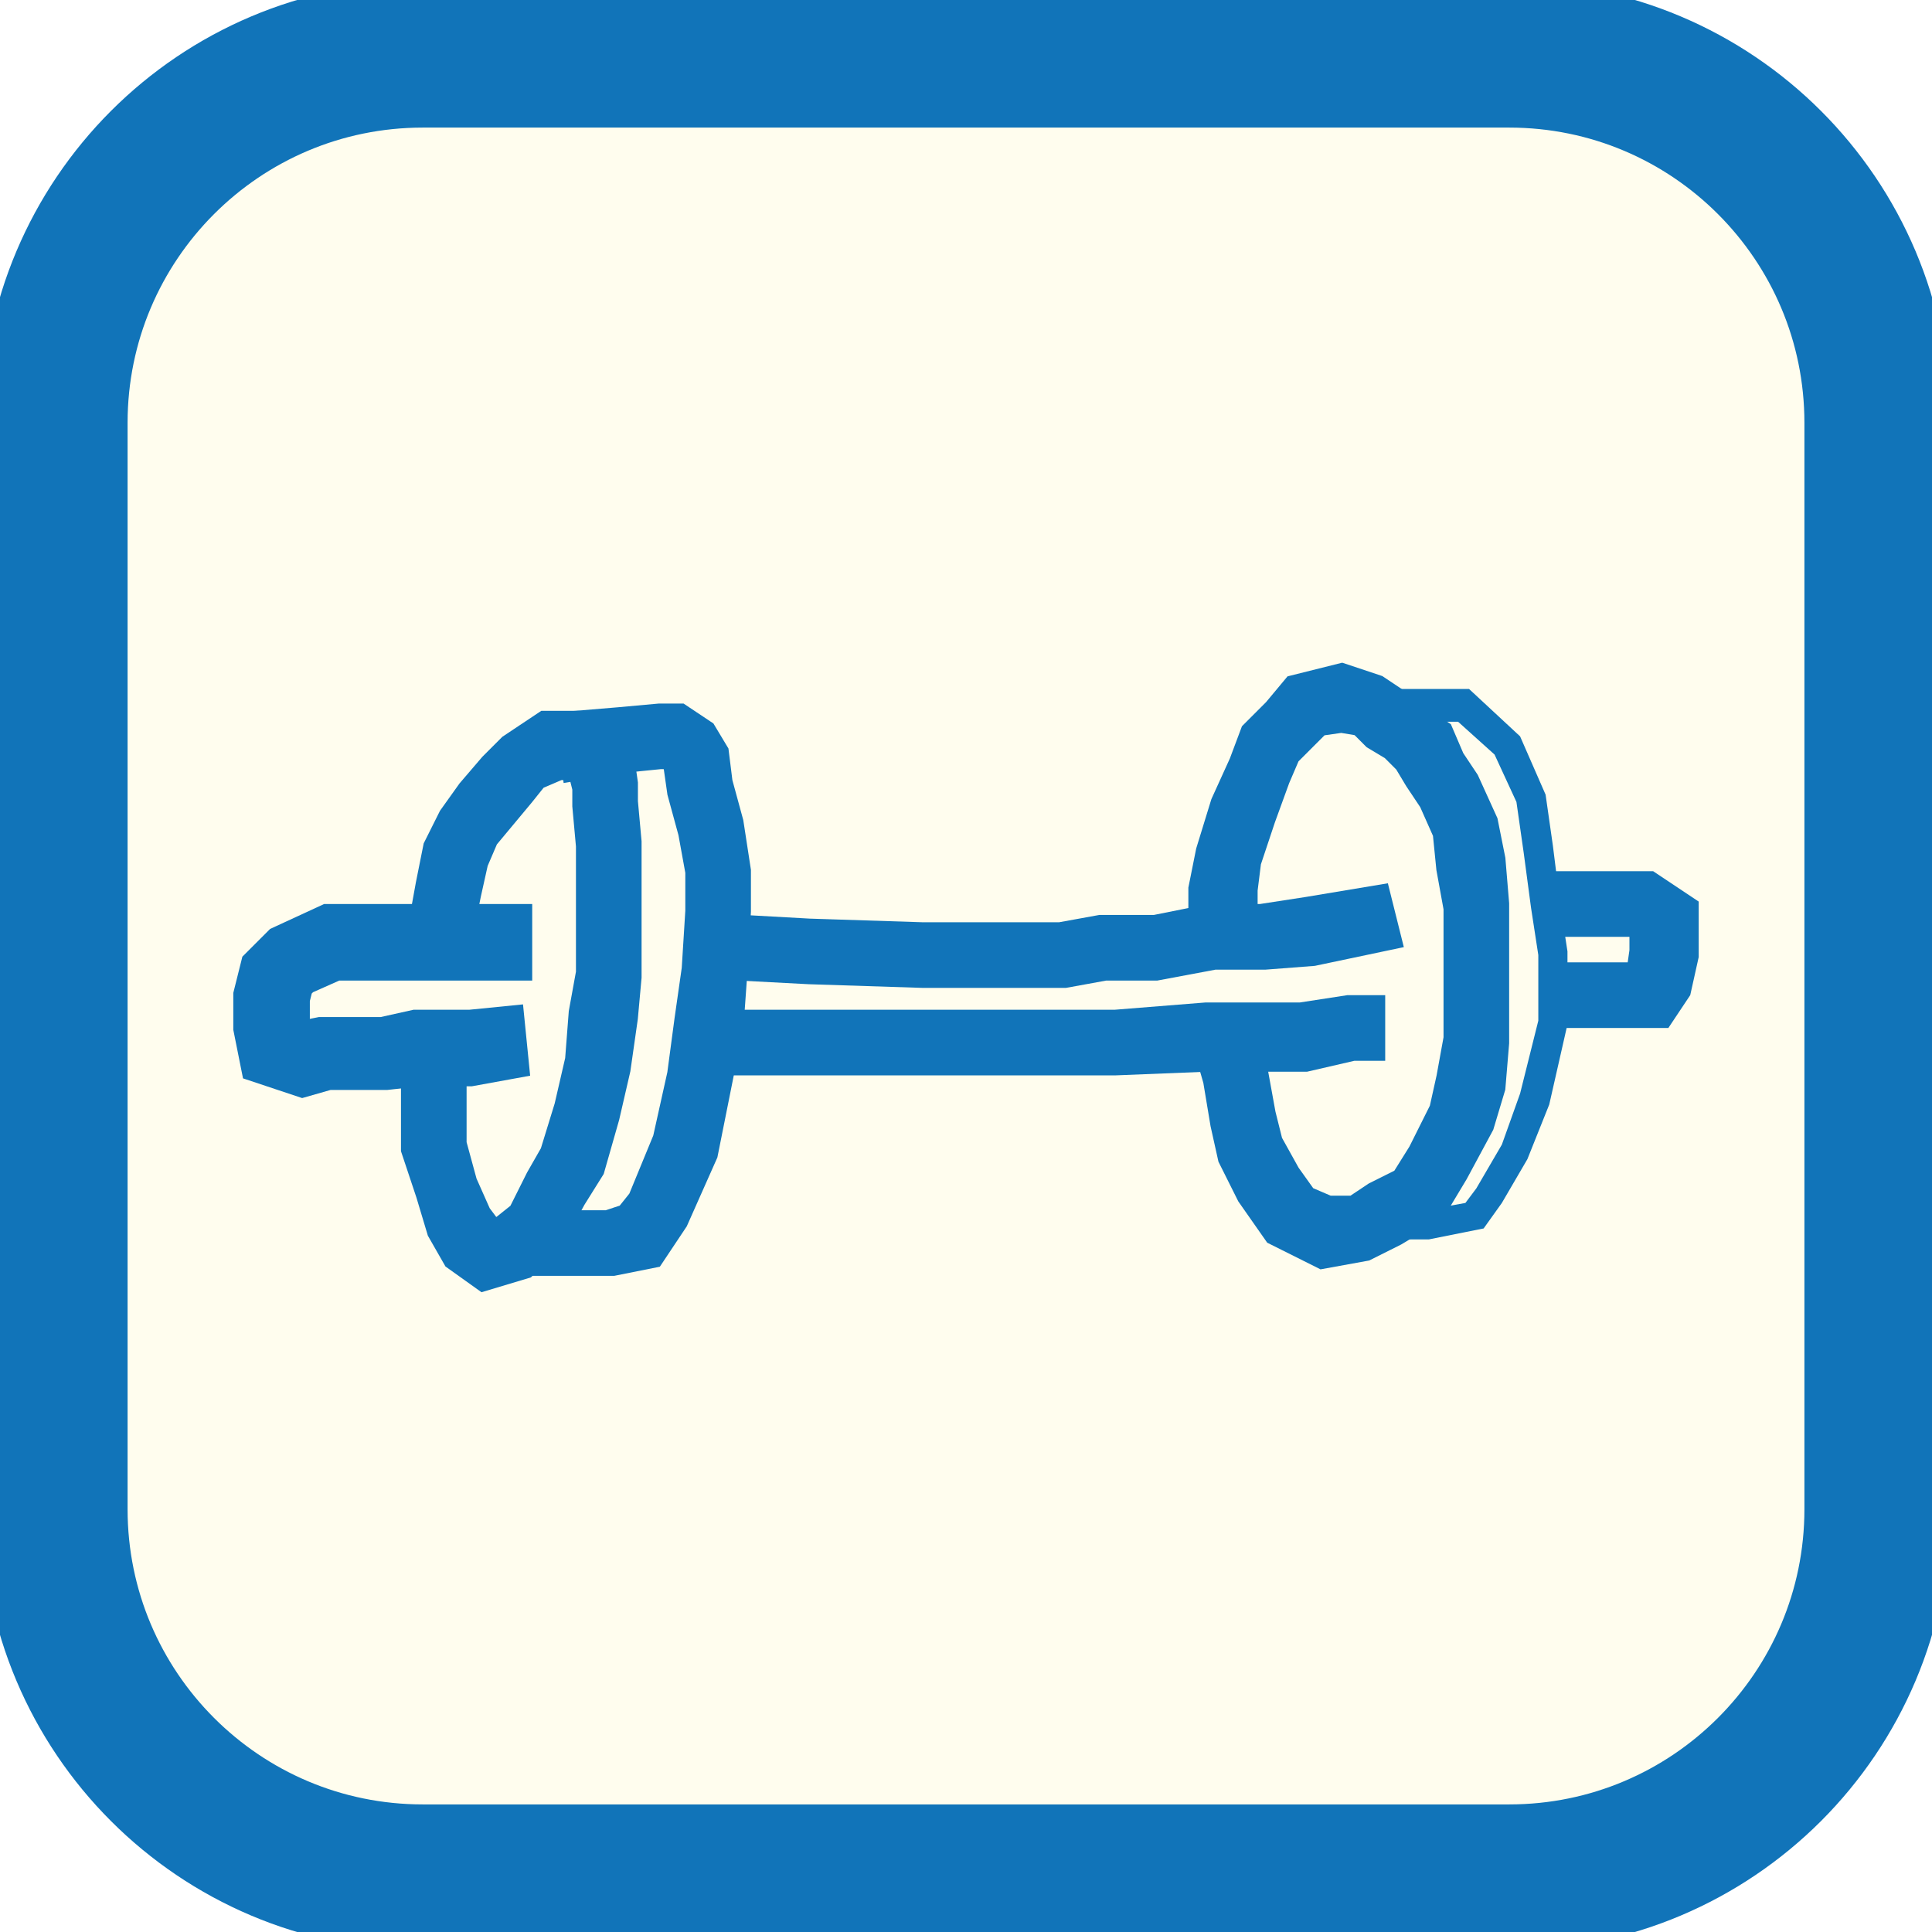
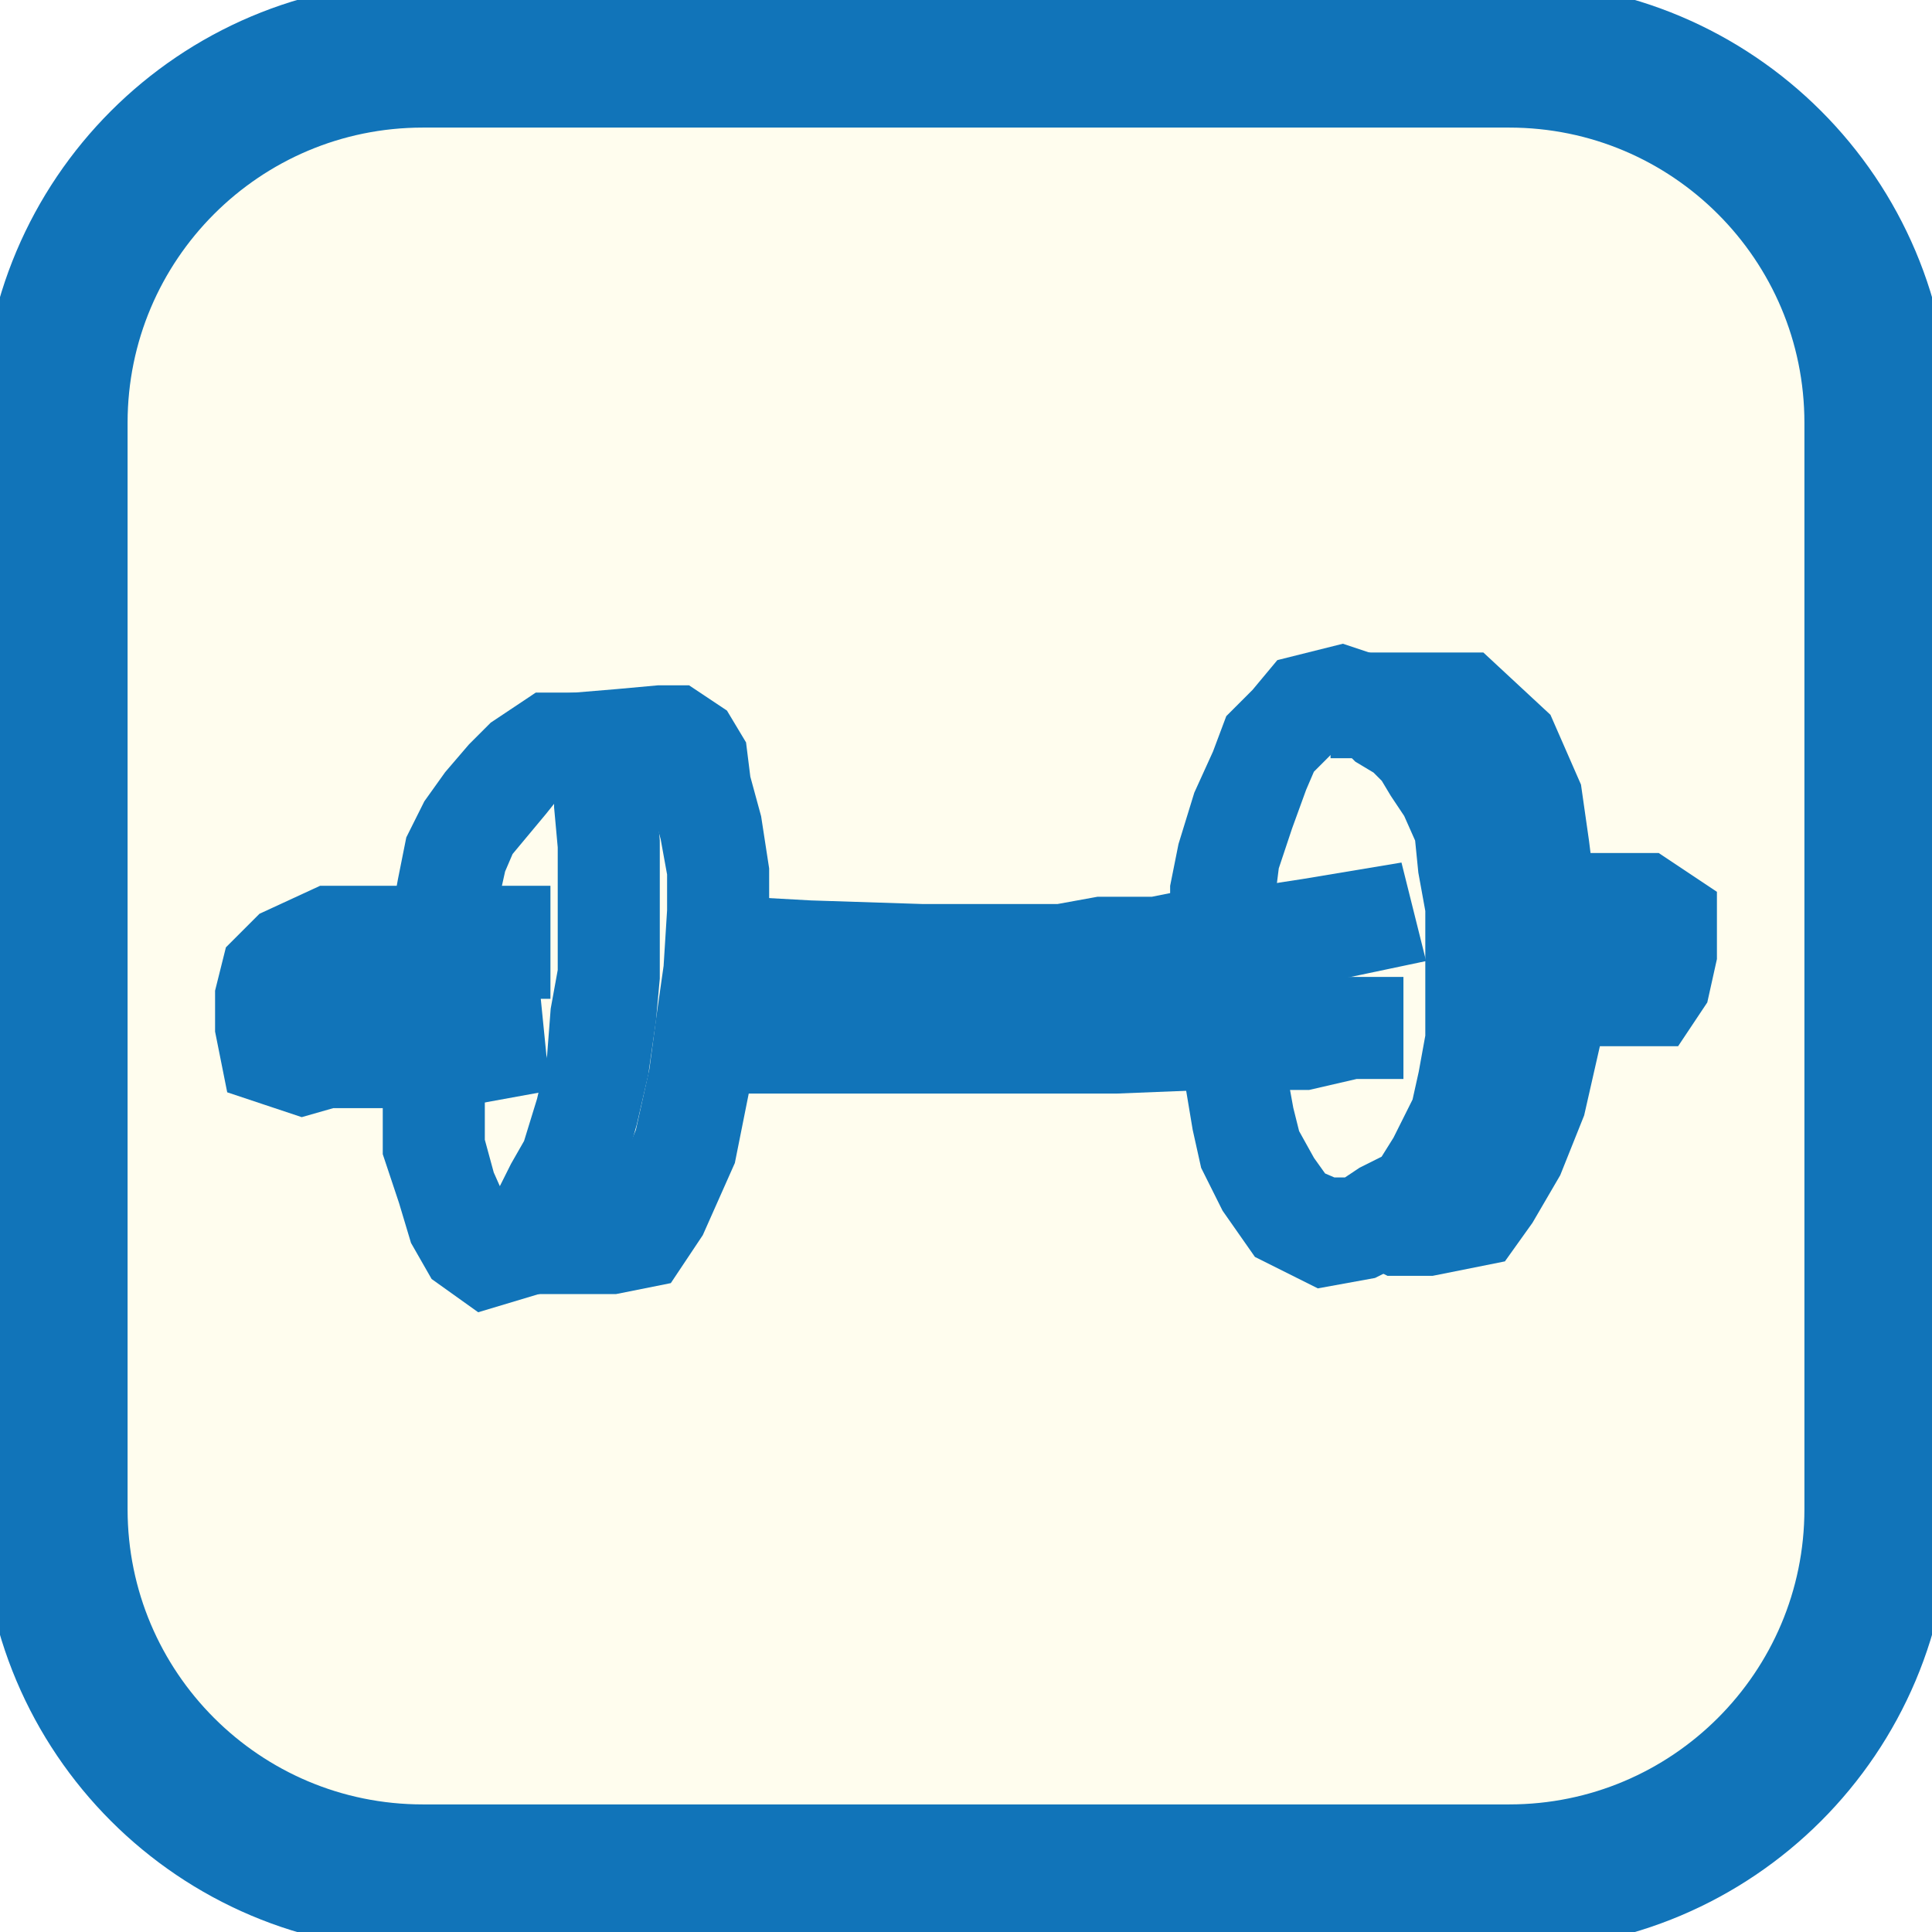
- <svg xmlns="http://www.w3.org/2000/svg" id="Layer_1" version="1.1" viewBox="0 0 53 53">
+ <svg xmlns="http://www.w3.org/2000/svg" version="1.1" viewBox="0 0 53 53">
  <defs>
    <style>
-       .st0, .st1 {
+       .cls-1 {
        fill: #1174b9;
+         stroke-width: 2px;
      }

-       .st2 {
-         stroke-width: 4px;
-       }
- 
-       .st2, .st1 {
+       .cls-1, .cls-2 {
        stroke: #1174b9;
        stroke-miterlimit: 10;
      }

-       .st2, .st3 {
+       .cls-2 {
+         stroke-width: 4px;
+       }
+ 
+       .cls-2, .cls-3 {
        fill: #fffdee;
      }
    </style>
  </defs>
-   <rect class="st3" x="3" y="3.3" width="47" height="47" rx="8.5" ry="8.5" />
-   <rect class="st2" x="1.5" y="1.5" width="50" height="50" rx="10.1" ry="10.1" />
-   <polygon class="st1" points="13.3 34.9 12.6 34.4 12.2 33.7 11.9 32.7 11.5 31.5 11.5 28.9 12.3 28.9 12.3 31.4 12.6 32.5 13 33.4 13.3 33.8 13.5 34 13.9 33.8 14.4 33.4 14.9 32.4 15.3 31.7 15.7 30.4 16 29.1 16.1 27.8 16.3 26.7 16.3 23.2 16.2 22.1 16.2 21.6 16.1 21.2 16 21 15.6 20.9 15.3 20.9 14.6 21.2 14.2 21.7 13.7 22.3 13.2 22.9 12.9 23.6 12.7 24.5 12.5 25.5 11.7 25.4 11.9 24.3 12.1 23.3 12.5 22.5 13 21.8 13.6 21.1 14.1 20.6 15 20 15.8 20 16.5 20.3 16.9 20.8 17 21.5 17 22 17.1 23.1 17.1 26.8 17 27.9 16.8 29.3 16.5 30.6 16.1 32 15.6 32.8 15 33.9 14.3 34.6 13.3 34.9" />
-   <polygon class="st1" points="8.3 29.6 7.1 29.2 6.9 28.2 6.9 27.3 7.1 26.5 7.7 25.9 9 25.3 14.1 25.3 14.1 26.4 9.2 26.4 8.3 26.8 8.1 27 8 27.4 8 28.1 8 28.4 8.3 28.5 8.8 28.4 10.5 28.4 11.4 28.2 12.9 28.2 13.9 28.1 14 29.1 12.9 29.3 11.5 29.3 10.6 29.4 9 29.4 8.3 29.6" />
-   <polygon class="st1" points="16.8 34.5 14.5 34.5 14.5 33.7 16.7 33.7 17.3 33.5 17.7 33 18.4 31.3 18.8 29.5 19 28 19.2 26.6 19.3 25 19.3 23.9 19.1 22.8 18.8 21.7 18.7 21 18.6 20.7 18.4 20.6 18.1 20.6 17.1 20.7 15.9 20.9 15.8 20 17 19.9 18.1 19.8 18.6 19.8 19.2 20.2 19.5 20.7 19.6 21.5 19.9 22.6 20.1 23.9 20.1 25 20 26.7 19.9 28.1 19.6 29.6 19.2 31.6 18.4 33.4 17.8 34.3 16.8 34.5" />
-   <polygon class="st1" points="30.6 29 19.5 29 19.5 28.2 30.6 28.2 33.1 28 35.7 28 37 27.8 37.5 27.8 37.5 28.6 37.1 28.6 35.8 28.9 33.1 28.9 30.6 29" />
-   <polygon class="st1" points="29.2 26.6 25.3 26.6 22.2 26.5 20.3 26.4 19.6 26.4 19.7 25.5 20.4 25.6 22.2 25.7 25.3 25.8 29.1 25.8 30.2 25.6 31.7 25.6 33.2 25.3 34.6 25.3 35.9 25.1 37.7 24.8 37.9 25.6 36 26 34.7 26.1 33.3 26.1 31.7 26.4 30.3 26.4 29.2 26.6" />
-   <polygon class="st1" points="36.3 34.3 35.1 33.7 34.4 32.7 33.9 31.7 33.7 30.8 33.5 29.6 33.3 28.9 34.2 28.7 34.3 29.5 34.5 30.6 34.7 31.4 35.2 32.3 35.7 33 36.4 33.3 37.2 33.3 37.8 32.9 38.6 32.5 39.1 31.7 39.7 30.5 39.9 29.6 40.1 28.5 40.1 24.9 39.9 23.8 39.8 22.8 39.4 21.9 39 21.3 38.7 20.8 38.3 20.4 37.8 20.1 37.4 19.7 36.8 19.6 36.1 19.7 35.7 20.1 35.2 20.6 34.9 21.3 34.5 22.4 34.1 23.6 34 24.4 34 25.4 33.1 25.4 33.1 24.4 33.3 23.4 33.7 22.1 34.2 21 34.5 20.2 35.1 19.6 35.6 19 36.8 18.7 37.7 19 38.3 19.4 38.8 19.8 39.4 20.2 39.7 20.9 40.1 21.5 40.6 22.6 40.8 23.6 40.9 24.8 40.9 28.6 40.8 29.8 40.5 30.8 39.8 32.1 39.2 33.1 38.2 33.7 37.4 34.1 36.3 34.3" />
-   <polygon class="st0" points="39.2 34 38.3 34 37.9 33.8 37.8 33.6 38.3 33.2 38.4 33.1 38.4 33.1 38.4 33.1 38.5 33.1 38.5 33.2 39.1 33.2 40.2 33 40.5 32.6 41.2 31.4 41.7 30 42.2 28 42.2 26.2 42 24.9 41.8 23.4 41.6 22 41 20.7 40 19.8 37.5 19.8 37.5 18.9 40.3 18.9 41.7 20.2 42.4 21.8 42.6 23.2 42.8 24.8 43 26.1 43 28.1 42.5 30.3 41.9 31.8 41.2 33 40.7 33.7 39.2 34" />
-   <polygon class="st1" points="45.5 27.7 43.2 27.7 43.2 26.9 45.1 26.9 45.1 26.8 45.2 26.1 45.2 25.4 45 25.2 43.1 25.2 43.1 24.4 45.2 24.4 46.1 25 46.1 26.2 45.9 27.1 45.5 27.7" />
+   <g>
+     <g id="Layer_1">
+       <rect class="cls-3" x="3" y="3.3" width="47" height="47" rx="8.5" ry="8.5" />
+       <rect class="cls-2" x="1.5" y="1.5" width="50" height="50" rx="10.1" ry="10.1" />
+       <polygon class="cls-1" points="13.3 34.9 12.6 34.4 12.2 33.7 11.9 32.7 11.5 31.5 11.5 28.9 12.3 28.9 12.3 31.4 12.6 32.5 13 33.4 13.3 33.8 13.5 34 13.9 33.8 14.4 33.4 14.9 32.4 15.3 31.7 15.7 30.4 16 29.1 16.1 27.8 16.3 26.7 16.3 23.2 16.2 22.1 16.2 21.6 16.1 21.2 16 21 15.6 20.9 15.3 20.9 14.6 21.2 14.2 21.7 13.7 22.3 13.2 22.9 12.9 23.6 12.7 24.5 12.5 25.5 11.7 25.4 11.9 24.3 12.1 23.3 12.5 22.5 13 21.8 13.6 21.1 14.1 20.6 15 20 15.8 20 16.5 20.3 16.9 20.8 17 21.5 17 22 17.1 23.1 17.1 26.8 17 27.9 16.8 29.3 16.5 30.6 16.1 32 15.6 32.8 15 33.9 14.3 34.6 13.3 34.9" />
+       <polygon class="cls-1" points="8.3 29.6 7.1 29.2 6.9 28.2 6.9 27.3 7.1 26.5 7.7 25.9 9 25.3 14.1 25.3 14.1 26.4 9.2 26.4 8.3 26.8 8.1 27 8 27.4 8 28.1 8 28.4 8.3 28.5 8.8 28.4 10.5 28.4 11.4 28.2 12.9 28.2 13.9 28.1 14 29.1 12.9 29.3 11.5 29.3 10.6 29.4 9 29.4 8.3 29.6" />
+       <polygon class="cls-1" points="16.8 34.5 14.5 34.5 14.5 33.7 16.7 33.7 17.3 33.5 17.7 33 18.4 31.3 18.8 29.5 19 28 19.2 26.6 19.3 25 19.3 23.9 19.1 22.8 18.8 21.7 18.7 21 18.6 20.7 18.4 20.6 18.1 20.6 17.1 20.7 15.9 20.9 15.8 20 17 19.9 18.1 19.8 18.6 19.8 19.2 20.2 19.5 20.7 19.6 21.5 19.9 22.6 20.1 23.9 20.1 25 20 26.7 19.9 28.1 19.6 29.6 19.2 31.6 18.4 33.4 17.8 34.3 16.8 34.5" />
+       <polygon class="cls-1" points="30.6 29 19.5 29 19.5 28.2 30.6 28.2 33.1 28 35.7 28 37 27.8 37.5 27.8 37.5 28.6 37.1 28.6 35.8 28.9 33.1 28.9 30.6 29" />
+       <polygon class="cls-1" points="29.2 26.6 25.3 26.6 22.2 26.5 20.3 26.4 19.6 26.4 19.7 25.5 20.4 25.6 22.2 25.7 25.3 25.8 29.1 25.8 30.2 25.6 31.7 25.6 33.2 25.3 34.6 25.3 35.9 25.1 37.7 24.8 37.9 25.6 36 26 34.7 26.1 33.3 26.1 31.7 26.4 30.3 26.4 29.2 26.6" />
+       <polygon class="cls-1" points="36.3 34.3 35.1 33.7 34.4 32.7 33.9 31.7 33.7 30.8 33.5 29.6 33.3 28.9 34.2 28.7 34.3 29.5 34.5 30.6 34.7 31.4 35.2 32.3 35.7 33 36.4 33.3 37.2 33.3 37.8 32.9 38.6 32.5 39.1 31.7 39.7 30.5 39.9 29.6 40.1 28.5 40.1 24.9 39.9 23.8 39.8 22.8 39.4 21.9 39 21.3 38.7 20.8 38.3 20.4 37.8 20.1 37.4 19.7 36.8 19.6 36.1 19.7 35.7 20.1 35.2 20.6 34.9 21.3 34.5 22.4 34.1 23.6 34 24.4 34 25.4 33.1 25.4 33.1 24.4 33.3 23.4 33.7 22.1 34.2 21 34.5 20.2 35.1 19.6 35.6 19 36.8 18.7 37.7 19 38.3 19.4 38.8 19.8 39.4 20.2 39.7 20.9 40.1 21.5 40.6 22.6 40.8 23.6 40.9 24.8 40.9 28.6 40.8 29.8 40.5 30.8 39.8 32.1 39.2 33.1 38.2 33.7 37.4 34.1 36.3 34.3" />
+       <polygon class="cls-1" points="39.2 34 38.3 34 37.9 33.8 37.8 33.6 38.3 33.2 38.4 33.1 38.4 33.1 38.4 33.1 38.5 33.1 38.5 33.2 39.1 33.2 40.2 33 40.5 32.6 41.2 31.4 41.7 30 42.2 28 42.2 26.2 42 24.9 41.8 23.4 41.6 22 41 20.7 40 19.8 37.5 19.8 37.5 18.9 40.3 18.9 41.7 20.2 42.4 21.8 42.6 23.2 42.8 24.8 43 26.1 43 28.1 42.5 30.3 41.9 31.8 41.2 33 40.7 33.7 39.2 34" />
+       <polygon class="cls-1" points="45.5 27.7 43.2 27.7 43.2 26.9 45.1 26.9 45.1 26.8 45.2 26.1 45.2 25.4 45 25.2 43.1 25.2 43.1 24.4 45.2 24.4 46.1 25 46.1 26.2 45.9 27.1 45.5 27.7" />
+     </g>
+   </g>
</svg>
